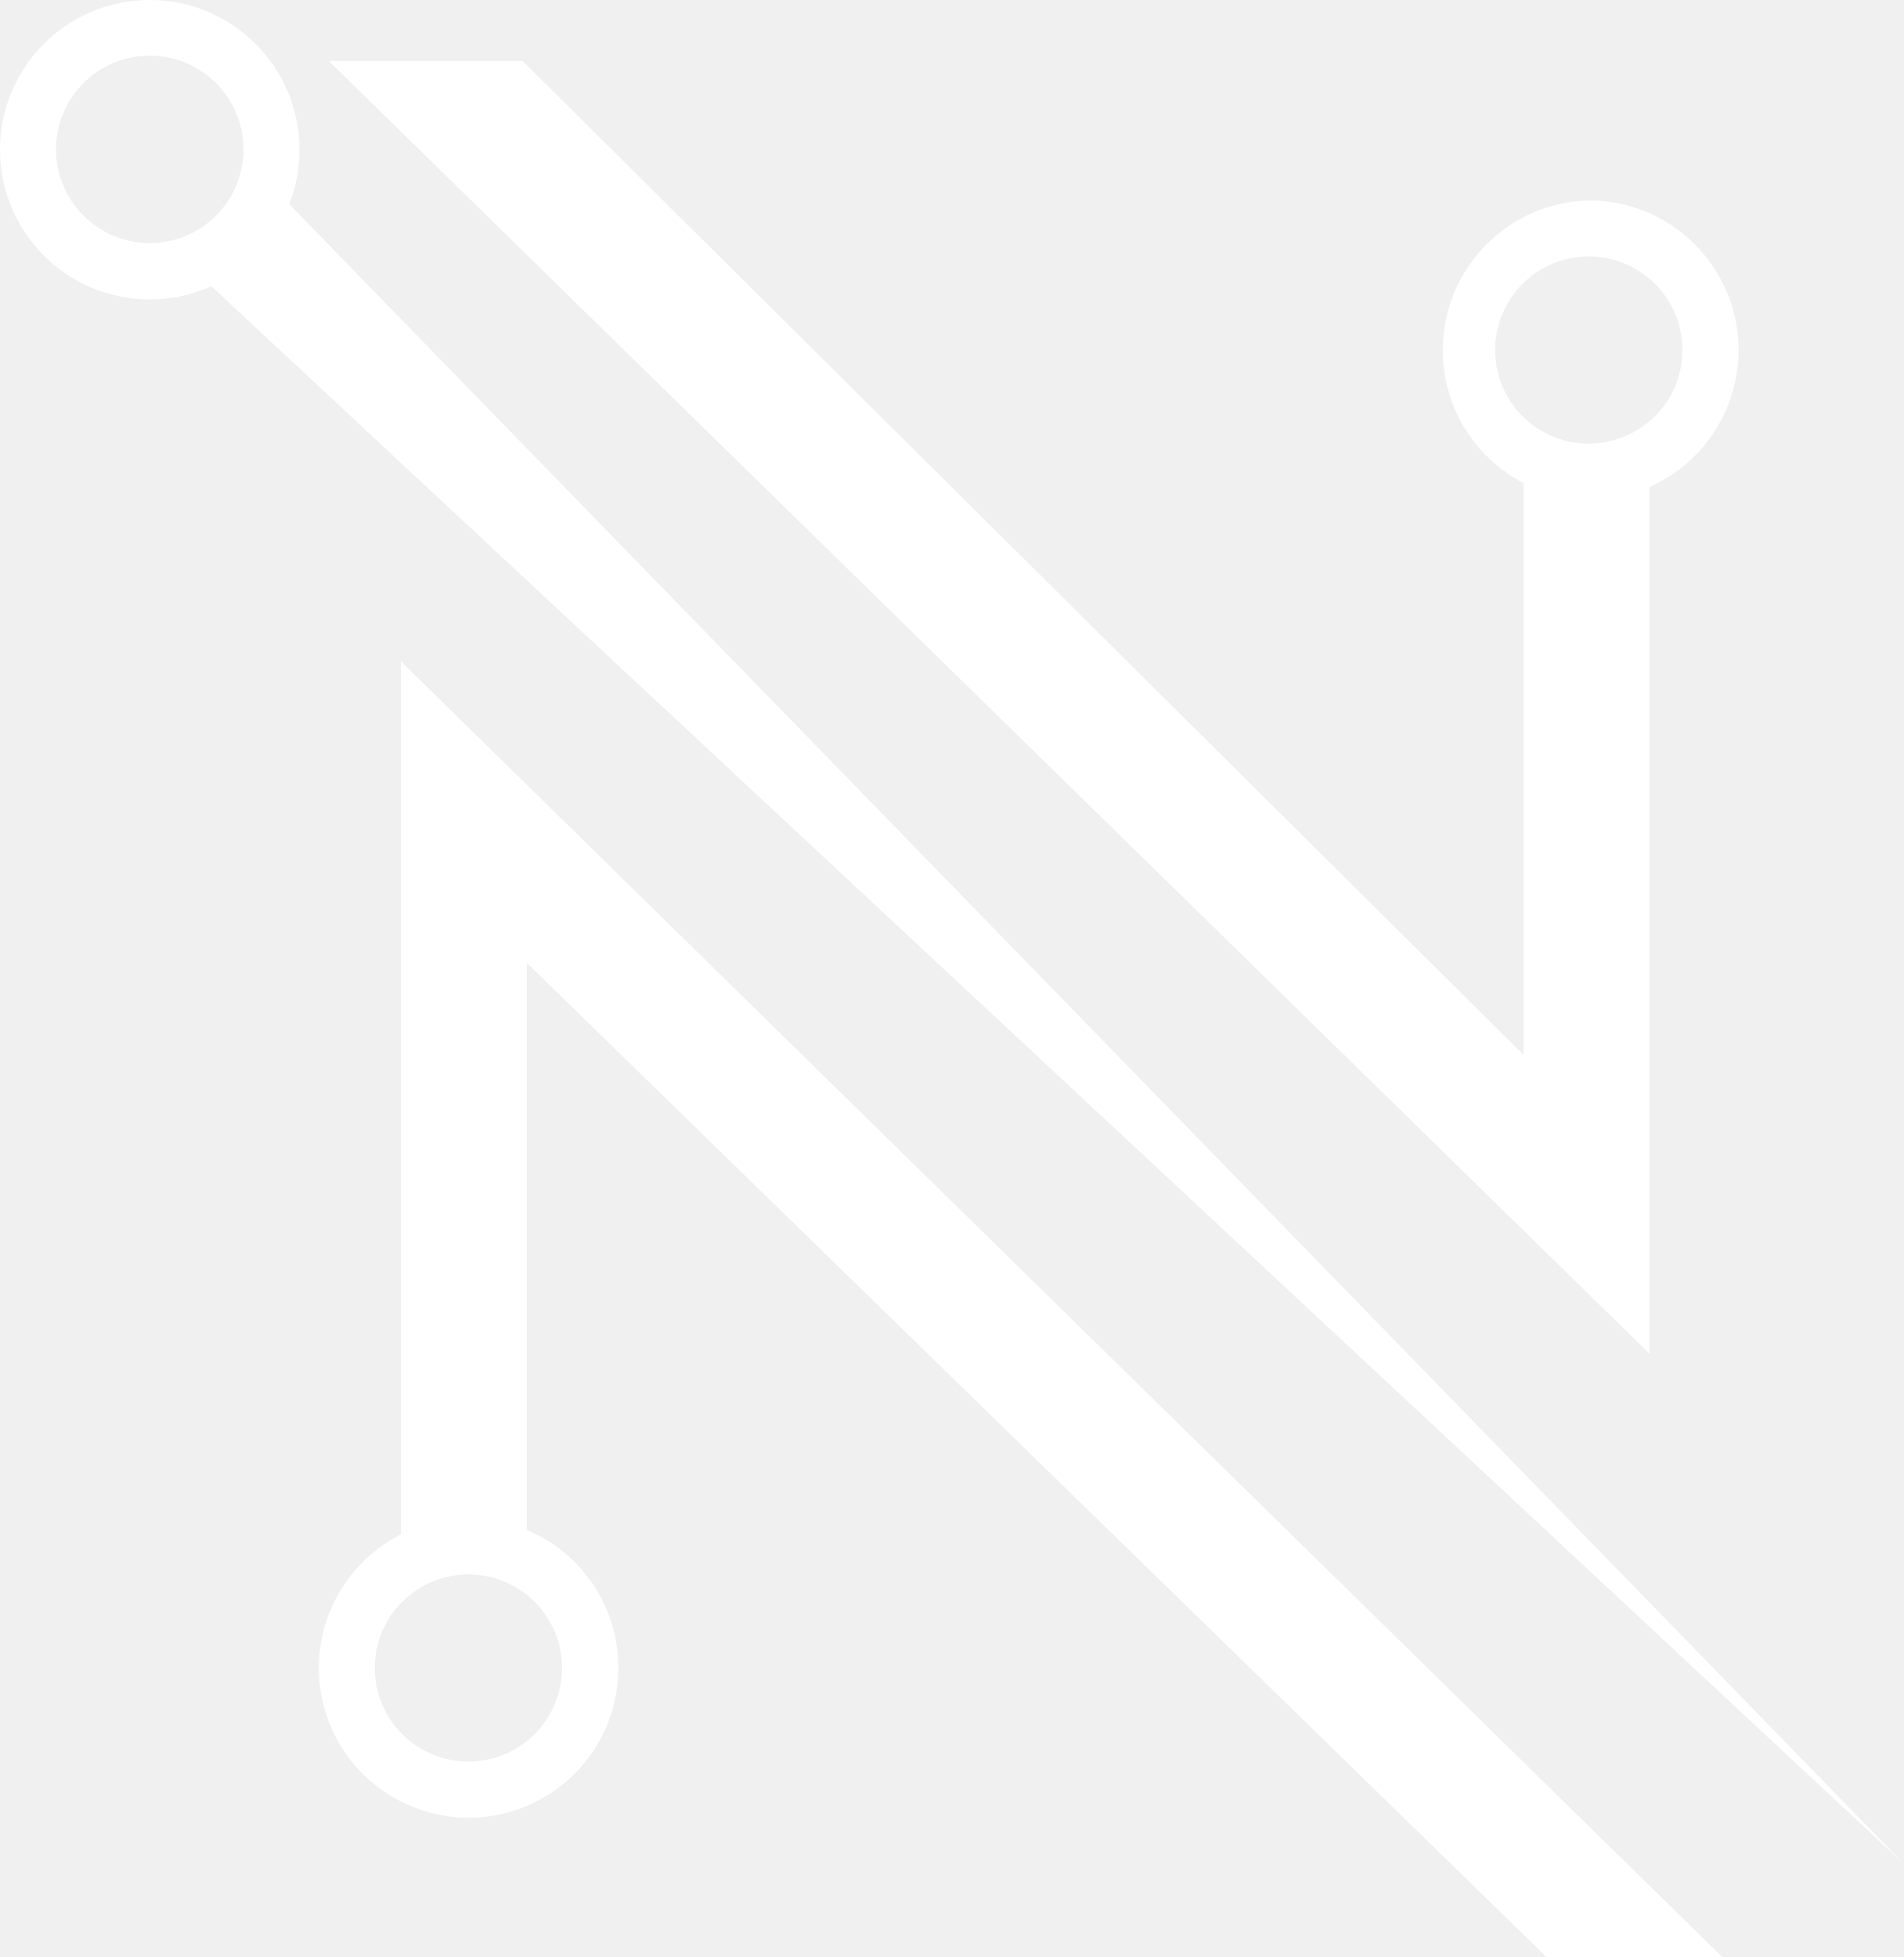
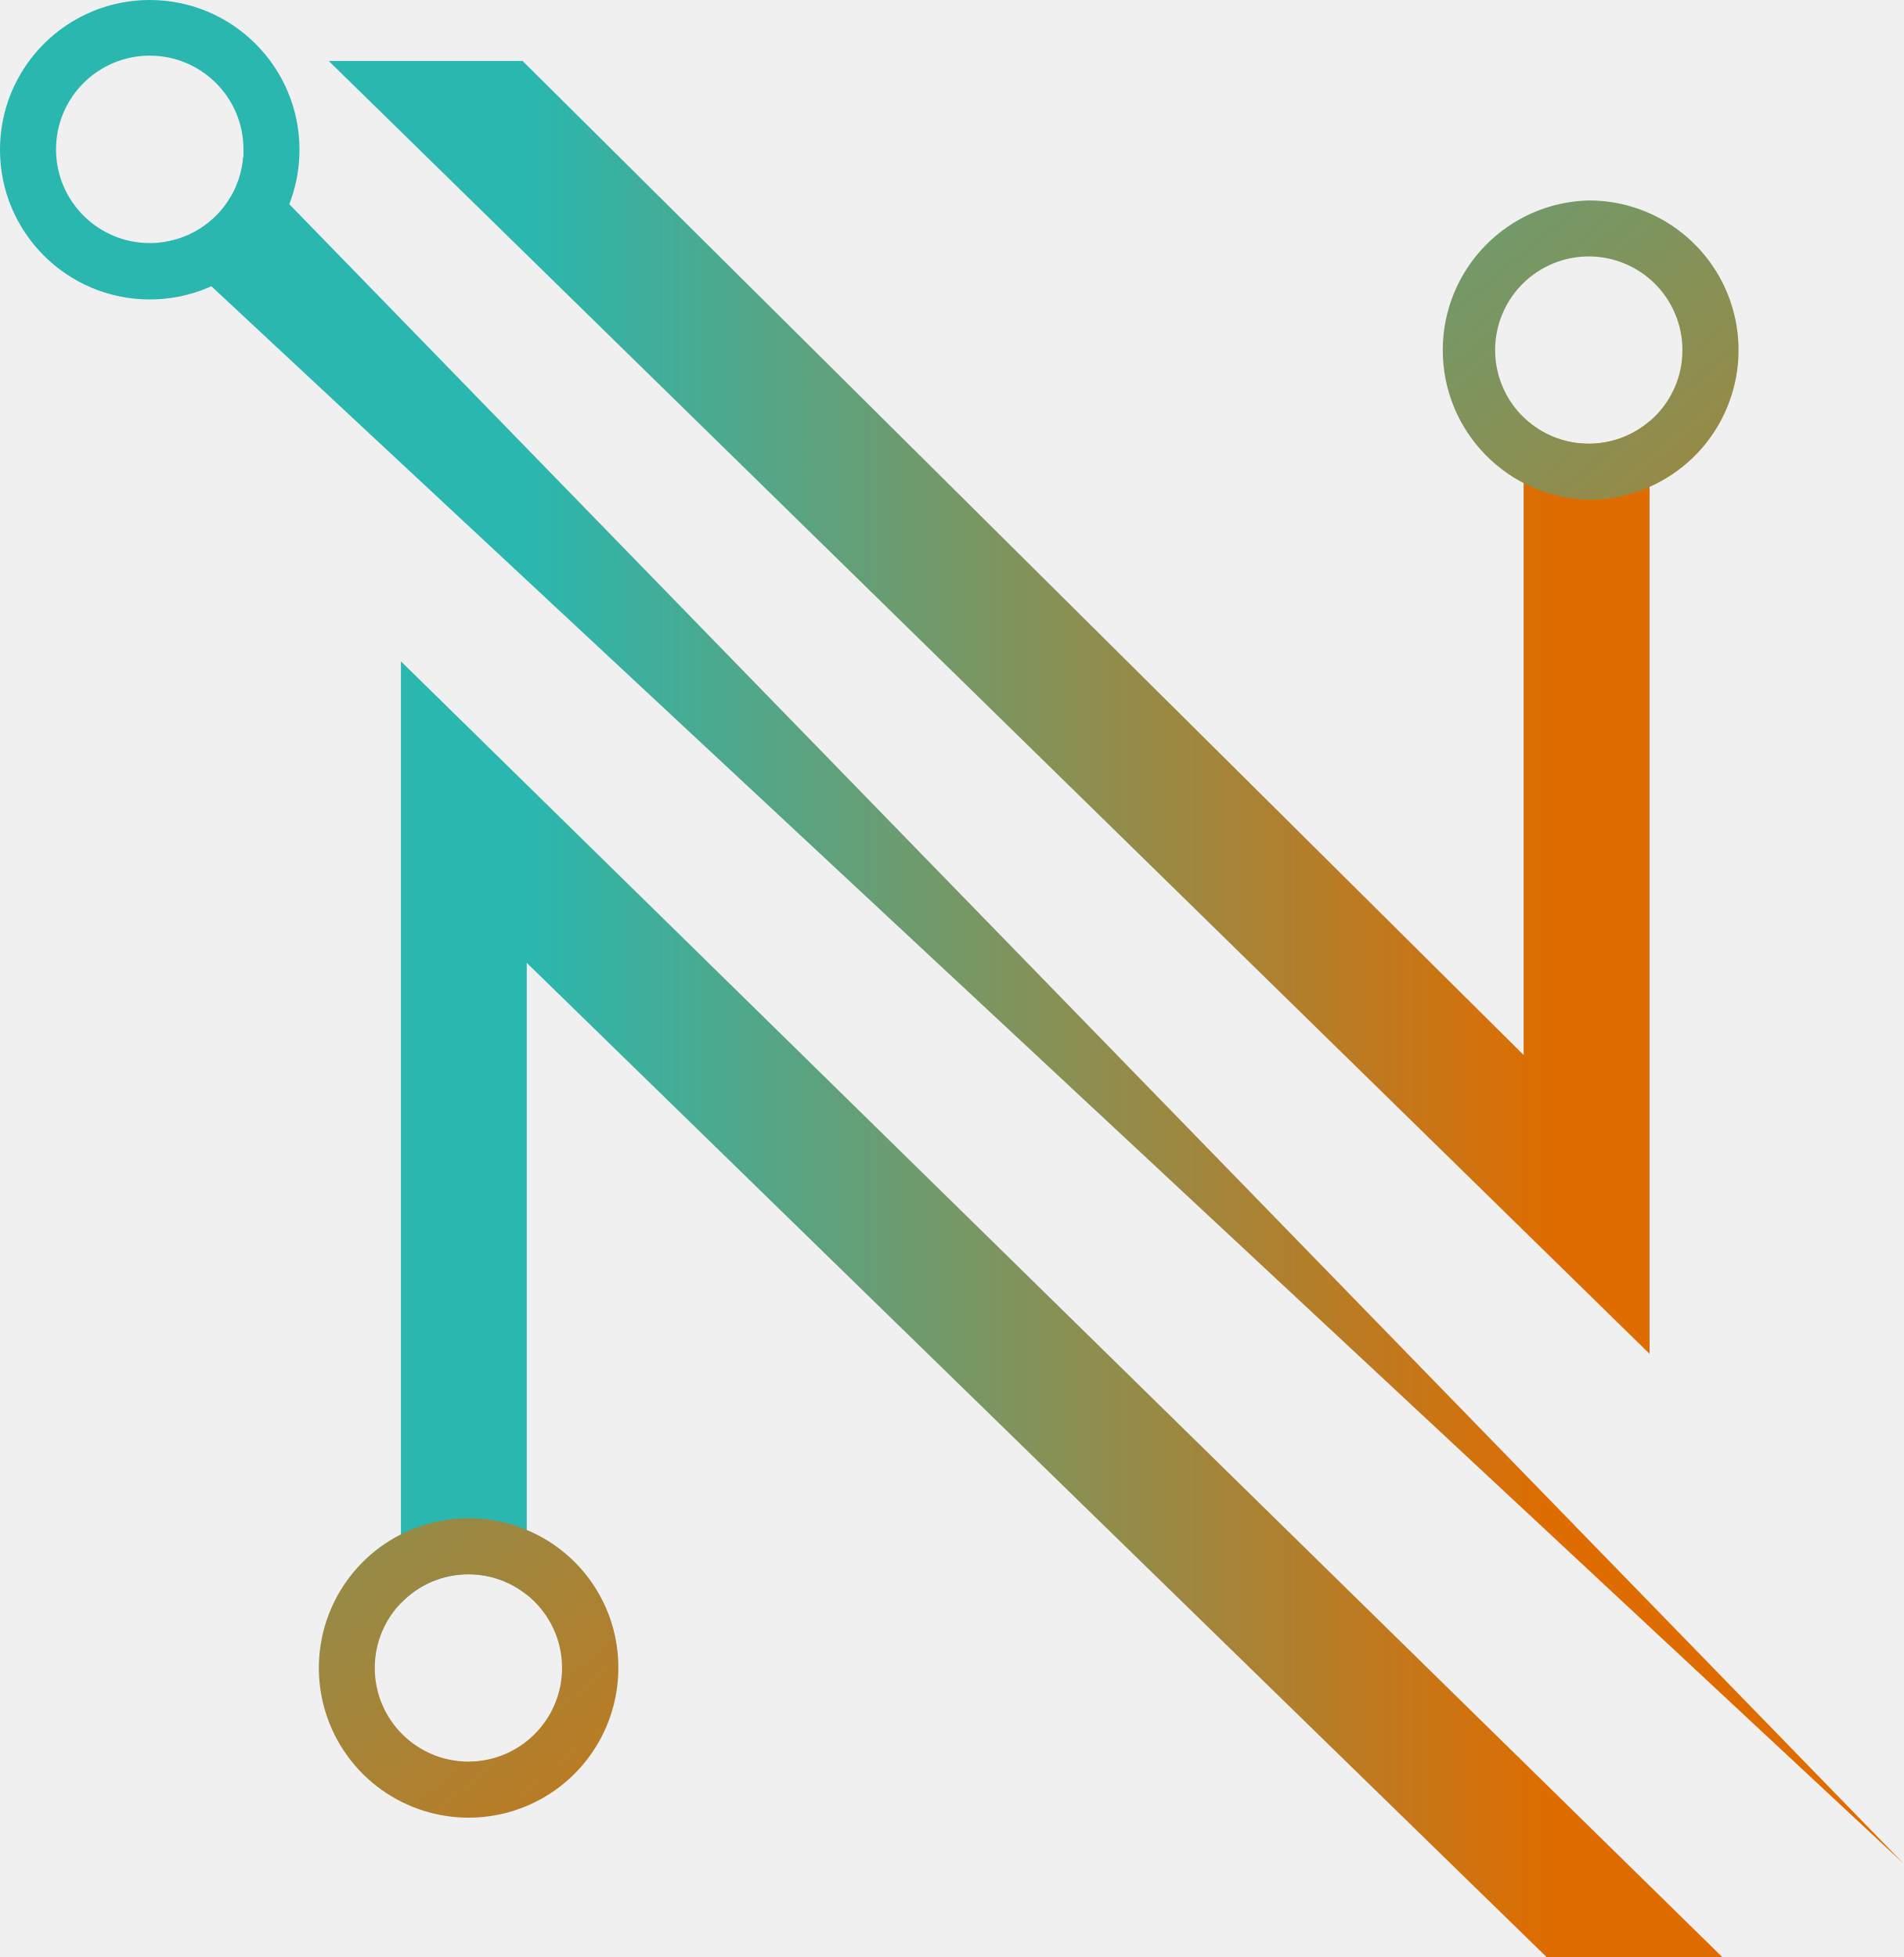
- <svg xmlns="http://www.w3.org/2000/svg" xmlns:xlink="http://www.w3.org/1999/xlink" viewBox="0 0 204.54 210.3" version="1.1" id="svg46" width="204.54" height="210.3">
-   <defs id="defs12">
-     <style id="style2">.cls-1{fill:url(#linear-gradient);}.cls-2{fill:url(#linear-gradient-2);}.cls-3{fill:url(#linear-gradient-3);}.cls-4{fill:url(#linear-gradient-4);}</style>
-     <linearGradient id="linear-gradient" x1="116.31" y1="108.43" x2="303.22" y2="108.43" gradientUnits="userSpaceOnUse">
-       <stop offset="0.21" stop-color="#2ab7af" id="stop4" />
-       <stop offset="0.8" stop-color="#df6c00" id="stop6" />
+ <svg xmlns="http://www.w3.org/2000/svg" xmlns:xlink="http://www.w3.org/1999/xlink" width="204.54" height="210.3" version="1.1" viewBox="0 0 204.54 210.3">
+   <defs>
+     <style>.cls-1{fill:url(#linear-gradient);}.cls-2{fill:url(#linear-gradient-2);}.cls-3{fill:url(#linear-gradient-3);}.cls-4{fill:url(#linear-gradient-4);}</style>
+     <linearGradient id="linear-gradient" x1="116.31" x2="303.22" y1="108.43" y2="108.43" gradientUnits="userSpaceOnUse">
+       <stop stop-color="#2ab7af" offset=".21" />
+       <stop stop-color="#df6c00" offset=".8" />
    </linearGradient>
-     <linearGradient id="linear-gradient-2" x1="99.05" y1="-2.84" x2="276.74" y2="211" xlink:href="#linear-gradient" gradientTransform="translate(-8.68855,41.01087)" />
-     <linearGradient id="linear-gradient-3" x1="179.93" y1="-70.03" x2="357.61" y2="143.79" xlink:href="#linear-gradient" gradientTransform="translate(-8.68855,41.01087)" />
-     <linearGradient id="linear-gradient-4" x1="39.13" y1="46.99" x2="216.81" y2="260.8" xlink:href="#linear-gradient" gradientTransform="translate(-8.68855,41.01087)" />
+     <linearGradient id="linear-gradient-2" x1="99.05" x2="276.74" y1="-2.84" y2="211" xlink:href="#linear-gradient" />
+     <linearGradient id="linear-gradient-3" x1="179.93" x2="357.61" y1="-70.03" y2="143.79" xlink:href="#linear-gradient" />
+     <linearGradient id="linear-gradient-4" x1="39.13" x2="216.81" y1="46.99" y2="260.8" xlink:href="#linear-gradient" />
+     <linearGradient id="linearGradient875" x1="116.31" x2="303.22" y1="108.43" y2="108.43" gradientUnits="userSpaceOnUse" xlink:href="#linear-gradient" />
  </defs>
-   <g id="g910" style="fill:#ffffff;fill-opacity:1" transform="translate(-89.99145,-41.01087)">
-     <path class="cls-1" d="m 121.071,62.951 -4.95,-5.08 a 10.07,10.07 0 0 1 -8.5,9.17 l 5.07,4.72 181.84,169.52 z m 12,49.13 v 101.2 a 10,10 0 0 1 13.52,-0.9 v -67.9 l 109.57,106.83 h 18.88 z m 127.63,-23.38 a 10.05,10.05 0 0 1 -7,-2.81 v 68.49 l -107.56,-106.82 h -20.83 l 141.92,138.93 V 86.281 a 10,10 0 0 1 -6.53,2.42 z" id="path16" style="fill:#ffffff;fill-opacity:1" />
-     <path class="cls-2" d="m 106.091,41.011 a 16.09,16.09 0 1 0 16.08,16.09 16.1,16.1 0 0 0 -16.08,-16.09 z m 1.53,26 a 9.67,9.67 0 0 1 -1.53,0.12 10.07,10.07 0 1 1 10.06,-10.06 c 0,0.26 0,0.52 0,0.77 a 10.07,10.07 0 0 1 -8.53,9.17 z" id="path18" style="fill:#ffffff;fill-opacity:1" />
-     <path class="cls-3" d="m 260.701,62.551 a 16.09,16.09 0 0 0 0,32.17 15.83,15.83 0 0 0 6.53,-1.39 16.08,16.08 0 0 0 -6.53,-30.78 z m 6.53,23.73 a 10.06,10.06 0 1 1 3.53,-7.65 10,10 0 0 1 -3.53,7.65 z" id="path20" style="fill:#ffffff;fill-opacity:1" />
-     <path class="cls-4" d="m 146.611,205.431 a 16.09,16.09 0 1 0 9.82,14.82 16,16 0 0 0 -9.82,-14.82 z m -6.3,24.88 a 10.06,10.06 0 1 1 10.07,-10.06 10.07,10.07 0 0 1 -10.07,10.06 z" id="path22" style="fill:#ffffff;fill-opacity:1" />
+   <g transform="translate(390.15 -253.4)">
+     <path class="cls-1" d="m129.76 21.94-4.95-5.08a10.07 10.07 0 0 1-8.5 9.17l5.07 4.72 181.84 169.52zm12 49.13v101.2a10 10 0 0 1 13.52-0.9v-67.9l109.57 106.83h18.88zm127.63-23.38a10.05 10.05 0 0 1-7-2.81v68.49l-107.56-106.82h-20.83l141.92 138.93v-100.21a10 10 0 0 1-6.53 2.42z" fill="url(#linearGradient875)" />
+     <path class="cls-2" d="m114.78 0a16.09 16.09 0 1 0 16.08 16.09 16.1 16.1 0 0 0-16.08-16.09zm1.53 26a9.67 9.67 0 0 1-1.53 0.12 10.07 10.07 0 1 1 10.06-10.06v0.77a10.07 10.07 0 0 1-8.53 9.17z" fill="url(#linear-gradient-2)" />
+     <path class="cls-3" d="m269.39 21.54a16.09 16.09 0 0 0 0 32.17 15.83 15.83 0 0 0 6.53-1.39 16.08 16.08 0 0 0-6.53-30.78zm6.53 23.73a10.06 10.06 0 1 1 3.53-7.65 10 10 0 0 1-3.53 7.65z" fill="url(#linear-gradient-3)" />
+     <path class="cls-4" d="m155.3 164.42a16.09 16.09 0 1 0 9.82 14.82 16 16 0 0 0-9.82-14.82zm-6.3 24.88a10.06 10.06 0 1 1 10.07-10.06 10.07 10.07 0 0 1-10.07 10.06z" fill="url(#linear-gradient-4)" />
  </g>
-   <path d="m -96.41,268.45 a 2.14,2.14 0 0 1 -1.6,-0.67 2.13,2.13 0 0 1 -0.67,-1.6 v -31.32 a 2.09,2.09 0 0 1 1.55,-2.15 2.1,2.1 0 0 1 2.55,0.78 l 20,26 v -24.63 a 2.29,2.29 0 0 1 4.57,0 v 31.32 a 2.08,2.08 0 0 1 -1.55,2.15 2.18,2.18 0 0 1 -0.72,0.12 2.22,2.22 0 0 1 -1.83,-0.9 l -20,-26 v 24.62 a 2.13,2.13 0 0 1 -0.67,1.6 2.21,2.21 0 0 1 -1.63,0.68 z" id="path24" />
-   <path d="m -26.05,267.43 a 2.19,2.19 0 0 1 -1.93,1 h -17 a 2.2,2.2 0 0 1 -1.62,-0.67 2.32,2.32 0 0 1 0,-3.22 2.18,2.18 0 0 1 1.62,-0.68 h 13.52 l -10.22,-23.3 -11.59,26.52 a 2.11,2.11 0 0 1 -2.08,1.37 2.15,2.15 0 0 1 -0.92,-0.2 2.06,2.06 0 0 1 -1.2,-1.25 2.15,2.15 0 0 1 0,-1.74 L -43.75,234 a 2.27,2.27 0 0 1 4.17,0 l 13.7,31.3 a 2.19,2.19 0 0 1 -0.17,2.13 z" id="path26" />
-   <path d="m -10.94,268.45 a 2.31,2.31 0 0 1 -2.28,-2.27 v -31.32 a 2.28,2.28 0 0 1 4.15,-1.3 L 3.41,251.13 15.9,233.56 a 2.07,2.07 0 0 1 2.55,-0.87 2.1,2.1 0 0 1 1.6,2.17 v 31.32 a 2.13,2.13 0 0 1 -0.67,1.6 2.23,2.23 0 0 1 -1.63,0.67 2.29,2.29 0 0 1 -2.27,-2.27 V 242 L 5.32,256.41 A 2.22,2.22 0 0 1 3.45,257.36 2.15,2.15 0 0 1 1.6,256.41 L -8.68,242 v 24.14 a 2.14,2.14 0 0 1 -0.68,1.6 2.2,2.2 0 0 1 -1.58,0.71 z" id="path28" />
-   <path d="m 34.49,268.45 a 2.29,2.29 0 0 1 -2.27,-2.27 v -31.32 a 2.19,2.19 0 0 1 0.67,-1.6 2.13,2.13 0 0 1 1.6,-0.67 2.23,2.23 0 0 1 1.63,0.67 2.19,2.19 0 0 1 0.67,1.6 v 31.32 a 2.13,2.13 0 0 1 -0.67,1.6 2.23,2.23 0 0 1 -1.63,0.67 z" id="path30" />
-   <path d="m 69.19,235.79 a 2.22,2.22 0 0 1 0,-1.75 2.06,2.06 0 0 1 1.2,-1.25 2.26,2.26 0 0 1 1.75,0 2.2,2.2 0 0 1 1.25,1.22 l 11.59,26.5 4.25,-9.75 a 2.12,2.12 0 0 1 2.13,-1.38 2.19,2.19 0 0 1 2.07,1.35 l 4.55,9.93 11.63,-26.66 a 2.27,2.27 0 0 1 3,-1.17 2.3,2.3 0 0 1 1.18,3 l -13.7,31.29 a 2.13,2.13 0 0 1 -2.07,1.37 v 0 a 2.12,2.12 0 0 1 -2.07,-1.32 l -4.63,-9.99 -4.3,9.9 a 2.11,2.11 0 0 1 -2.1,1.37 2.09,2.09 0 0 1 -2.07,-1.37 z" id="path32" />
-   <path d="m 145.62,267.43 a 2.17,2.17 0 0 1 -1.93,1 h -16.94 a 2.21,2.21 0 0 1 -1.63,-0.67 2.32,2.32 0 0 1 0,-3.22 2.18,2.18 0 0 1 1.63,-0.68 h 13.47 L 130,240.54 118.4,267.06 a 2.1,2.1 0 0 1 -2.08,1.37 2.15,2.15 0 0 1 -0.92,-0.2 2.11,2.11 0 0 1 -1.2,-1.25 2.15,2.15 0 0 1 0,-1.74 L 127.92,234 a 2.28,2.28 0 0 1 4.18,0 l 13.69,31.3 a 2.15,2.15 0 0 1 -0.17,2.13 z" id="path34" />
-   <path d="m 160.73,268.45 a 2.29,2.29 0 0 1 -2.27,-2.27 v -31.32 a 2.19,2.19 0 0 1 0.67,-1.6 2.14,2.14 0 0 1 1.6,-0.67 2.29,2.29 0 0 1 2.3,2.27 v 29 h 19.87 a 2.3,2.3 0 0 1 2.3,2.3 2.13,2.13 0 0 1 -0.67,1.6 2.23,2.23 0 0 1 -1.63,0.67 z" id="path36" />
-   <path d="m 199.64,268.45 a 2.29,2.29 0 0 1 -2.27,-2.27 v -31.32 a 2.19,2.19 0 0 1 0.67,-1.6 2.13,2.13 0 0 1 1.6,-0.67 2.29,2.29 0 0 1 2.3,2.27 v 29 h 19.87 a 2.2,2.2 0 0 1 1.63,0.68 2.23,2.23 0 0 1 0.67,1.62 2.17,2.17 0 0 1 -0.67,1.6 2.23,2.23 0 0 1 -1.63,0.67 z" id="path38" />
-   <path d="m 260.07,232.59 a 2.29,2.29 0 1 1 0,4.57 h -21.52 a 2.13,2.13 0 0 1 -1.6,-0.67 2.28,2.28 0 0 1 0,-3.23 2.13,2.13 0 0 1 1.6,-0.67 z m 0,15.64 a 2.3,2.3 0 0 1 2.3,2.3 2.22,2.22 0 0 1 -0.67,1.6 2.25,2.25 0 0 1 -1.63,0.68 h -21.52 a 2.14,2.14 0 0 1 -1.6,-0.68 2.18,2.18 0 0 1 -0.67,-1.6 2.2,2.2 0 0 1 0.67,-1.62 2.14,2.14 0 0 1 1.6,-0.68 z m 2.3,18 a 2.17,2.17 0 0 1 -0.67,1.6 2.24,2.24 0 0 1 -1.63,0.67 h -21.52 a 2.29,2.29 0 0 1 -2.27,-2.27 2.19,2.19 0 0 1 0.67,-1.62 2.1,2.1 0 0 1 1.6,-0.68 h 21.52 a 2.3,2.3 0 0 1 2.3,2.3 z" id="path40" />
-   <path d="m 276.81,237.16 a 2.13,2.13 0 0 1 -1.6,-0.67 2.26,2.26 0 0 1 0,-3.23 2.13,2.13 0 0 1 1.6,-0.67 h 24.14 a 2.18,2.18 0 0 1 1.6,0.67 2.26,2.26 0 0 1 0,3.23 2.18,2.18 0 0 1 -1.6,0.67 h -9.8 v 29 a 2.18,2.18 0 0 1 -0.64,1.6 2.23,2.23 0 0 1 -1.63,0.67 2.2,2.2 0 0 1 -1.62,-0.67 2.15,2.15 0 0 1 -0.65,-1.6 v -29 z" id="path42" />
+   <path d="m392.42 15.049a2.14 2.14 0 0 1-1.6-0.67 2.13 2.13 0 0 1-0.67-1.6v-31.32a2.09 2.09 0 0 1 1.55-2.15 2.1 2.1 0 0 1 2.55 0.78l20 26v-24.63a2.29 2.29 0 0 1 4.57 0v31.32a2.08 2.08 0 0 1-1.55 2.15 2.18 2.18 0 0 1-0.72 0.12 2.22 2.22 0 0 1-1.83-0.9l-20-26v24.62a2.13 2.13 0 0 1-0.67 1.6 2.21 2.21 0 0 1-1.63 0.68z" />
+   <path d="m462.78 14.029a2.19 2.19 0 0 1-1.93 1h-17a2.2 2.2 0 0 1-1.62-0.67 2.32 2.32 0 0 1 0-3.22 2.18 2.18 0 0 1 1.62-0.68h13.52l-10.22-23.3-11.59 26.52a2.11 2.11 0 0 1-2.08 1.37 2.15 2.15 0 0 1-0.92-0.2 2.06 2.06 0 0 1-1.2-1.25 2.15 2.15 0 0 1 0-1.74l13.72-31.26a2.27 2.27 0 0 1 4.17 0l13.7 31.3a2.19 2.19 0 0 1-0.17 2.13z" />
+   <path d="m477.89 15.049a2.31 2.31 0 0 1-2.28-2.27v-31.32a2.28 2.28 0 0 1 4.15-1.3l12.48 17.57 12.49-17.57a2.07 2.07 0 0 1 2.55-0.87 2.1 2.1 0 0 1 1.6 2.17v31.32a2.13 2.13 0 0 1-0.67 1.6 2.23 2.23 0 0 1-1.63 0.67 2.29 2.29 0 0 1-2.27-2.27v-24.18l-10.16 14.41a2.22 2.22 0 0 1-1.87 0.95 2.15 2.15 0 0 1-1.85-0.95l-10.28-14.41v24.14a2.14 2.14 0 0 1-0.68 1.6 2.2 2.2 0 0 1-1.58 0.71z" />
+   <path d="m523.32 15.049a2.29 2.29 0 0 1-2.27-2.27v-31.32a2.19 2.19 0 0 1 0.67-1.6 2.13 2.13 0 0 1 1.6-0.67 2.23 2.23 0 0 1 1.63 0.67 2.19 2.19 0 0 1 0.67 1.6v31.32a2.13 2.13 0 0 1-0.67 1.6 2.23 2.23 0 0 1-1.63 0.67z" />
+   <path d="m558.02-17.611a2.22 2.22 0 0 1 0-1.75 2.06 2.06 0 0 1 1.2-1.25 2.26 2.26 0 0 1 1.75 0 2.2 2.2 0 0 1 1.25 1.22l11.59 26.5 4.25-9.75a2.12 2.12 0 0 1 2.13-1.38 2.19 2.19 0 0 1 2.07 1.35l4.55 9.93 11.63-26.66a2.27 2.27 0 0 1 3-1.17 2.3 2.3 0 0 1 1.18 3l-13.7 31.29a2.13 2.13 0 0 1-2.07 1.37 2.12 2.12 0 0 1-2.07-1.32l-4.63-9.99-4.3 9.9a2.11 2.11 0 0 1-2.1 1.37 2.09 2.09 0 0 1-2.07-1.37z" />
+   <path d="m634.45 14.029a2.17 2.17 0 0 1-1.93 1h-16.94a2.21 2.21 0 0 1-1.63-0.67 2.32 2.32 0 0 1 0-3.22 2.18 2.18 0 0 1 1.63-0.68h13.47l-10.22-23.32-11.6 26.52a2.1 2.1 0 0 1-2.08 1.37 2.15 2.15 0 0 1-0.92-0.2 2.11 2.11 0 0 1-1.2-1.25 2.15 2.15 0 0 1 0-1.74l13.72-31.24a2.28 2.28 0 0 1 4.18 0l13.69 31.3a2.15 2.15 0 0 1-0.17 2.13z" />
+   <path d="m649.56 15.049a2.29 2.29 0 0 1-2.27-2.27v-31.32a2.19 2.19 0 0 1 0.67-1.6 2.14 2.14 0 0 1 1.6-0.67 2.29 2.29 0 0 1 2.3 2.27v29h19.87a2.3 2.3 0 0 1 2.3 2.3 2.13 2.13 0 0 1-0.67 1.6 2.23 2.23 0 0 1-1.63 0.67z" />
+   <path d="m688.47 15.049a2.29 2.29 0 0 1-2.27-2.27v-31.32a2.19 2.19 0 0 1 0.67-1.6 2.13 2.13 0 0 1 1.6-0.67 2.29 2.29 0 0 1 2.3 2.27v29h19.87a2.2 2.2 0 0 1 1.63 0.68 2.23 2.23 0 0 1 0.67 1.62 2.17 2.17 0 0 1-0.67 1.6 2.23 2.23 0 0 1-1.63 0.67z" />
+   <path d="m748.9-20.811a2.29 2.29 0 1 1 0 4.57h-21.52a2.13 2.13 0 0 1-1.6-0.67 2.28 2.28 0 0 1 0-3.23 2.13 2.13 0 0 1 1.6-0.67zm0 15.64a2.3 2.3 0 0 1 2.3 2.3 2.22 2.22 0 0 1-0.67 1.6 2.25 2.25 0 0 1-1.63 0.68h-21.52a2.14 2.14 0 0 1-1.6-0.68 2.18 2.18 0 0 1-0.67-1.6 2.2 2.2 0 0 1 0.67-1.62 2.14 2.14 0 0 1 1.6-0.68zm2.3 18a2.17 2.17 0 0 1-0.67 1.6 2.24 2.24 0 0 1-1.63 0.67h-21.52a2.29 2.29 0 0 1-2.27-2.27 2.19 2.19 0 0 1 0.67-1.62 2.1 2.1 0 0 1 1.6-0.68h21.52a2.3 2.3 0 0 1 2.3 2.3z" />
+   <path d="m765.64-16.241a2.13 2.13 0 0 1-1.6-0.67 2.26 2.26 0 0 1 0-3.23 2.13 2.13 0 0 1 1.6-0.67h24.14a2.18 2.18 0 0 1 1.6 0.67 2.26 2.26 0 0 1 0 3.23 2.18 2.18 0 0 1-1.6 0.67h-9.8v29a2.18 2.18 0 0 1-0.64 1.6 2.23 2.23 0 0 1-1.63 0.67 2.2 2.2 0 0 1-1.62-0.67 2.15 2.15 0 0 1-0.65-1.6v-29z" />
+   <g transform="translate(-98.68)">
+     <path class="cls-1" d="m129.76 21.94-4.95-5.08a10.07 10.07 0 0 1-8.5 9.17l5.07 4.72 181.84 169.52zm12 49.13v101.2a10 10 0 0 1 13.52-0.9v-67.9l109.57 106.83h18.88zm127.63-23.38a10.05 10.05 0 0 1-7-2.81v68.49l-107.56-106.82h-20.83l141.92 138.93v-100.21a10 10 0 0 1-6.53 2.42z" fill="url(#linearGradient875)" />
+     <path class="cls-2" d="m114.78 0a16.09 16.09 0 1 0 16.08 16.09 16.1 16.1 0 0 0-16.08-16.09zm1.53 26a9.67 9.67 0 0 1-1.53 0.12 10.07 10.07 0 1 1 10.06-10.06v0.77a10.07 10.07 0 0 1-8.53 9.17z" fill="url(#linear-gradient-2)" />
+     <path class="cls-3" d="m269.39 21.54a16.09 16.09 0 0 0 0 32.17 15.83 15.83 0 0 0 6.53-1.39 16.08 16.08 0 0 0-6.53-30.78zm6.53 23.73a10.06 10.06 0 1 1 3.53-7.65 10 10 0 0 1-3.53 7.65z" fill="url(#linear-gradient-3)" />
+     <path class="cls-4" d="m155.3 164.42a16.09 16.09 0 1 0 9.82 14.82 16 16 0 0 0-9.82-14.82zm-6.3 24.88a10.06 10.06 0 1 1 10.07-10.06 10.07 10.07 0 0 1-10.07 10.06z" fill="url(#linear-gradient-4)" />
+   </g>
</svg>
